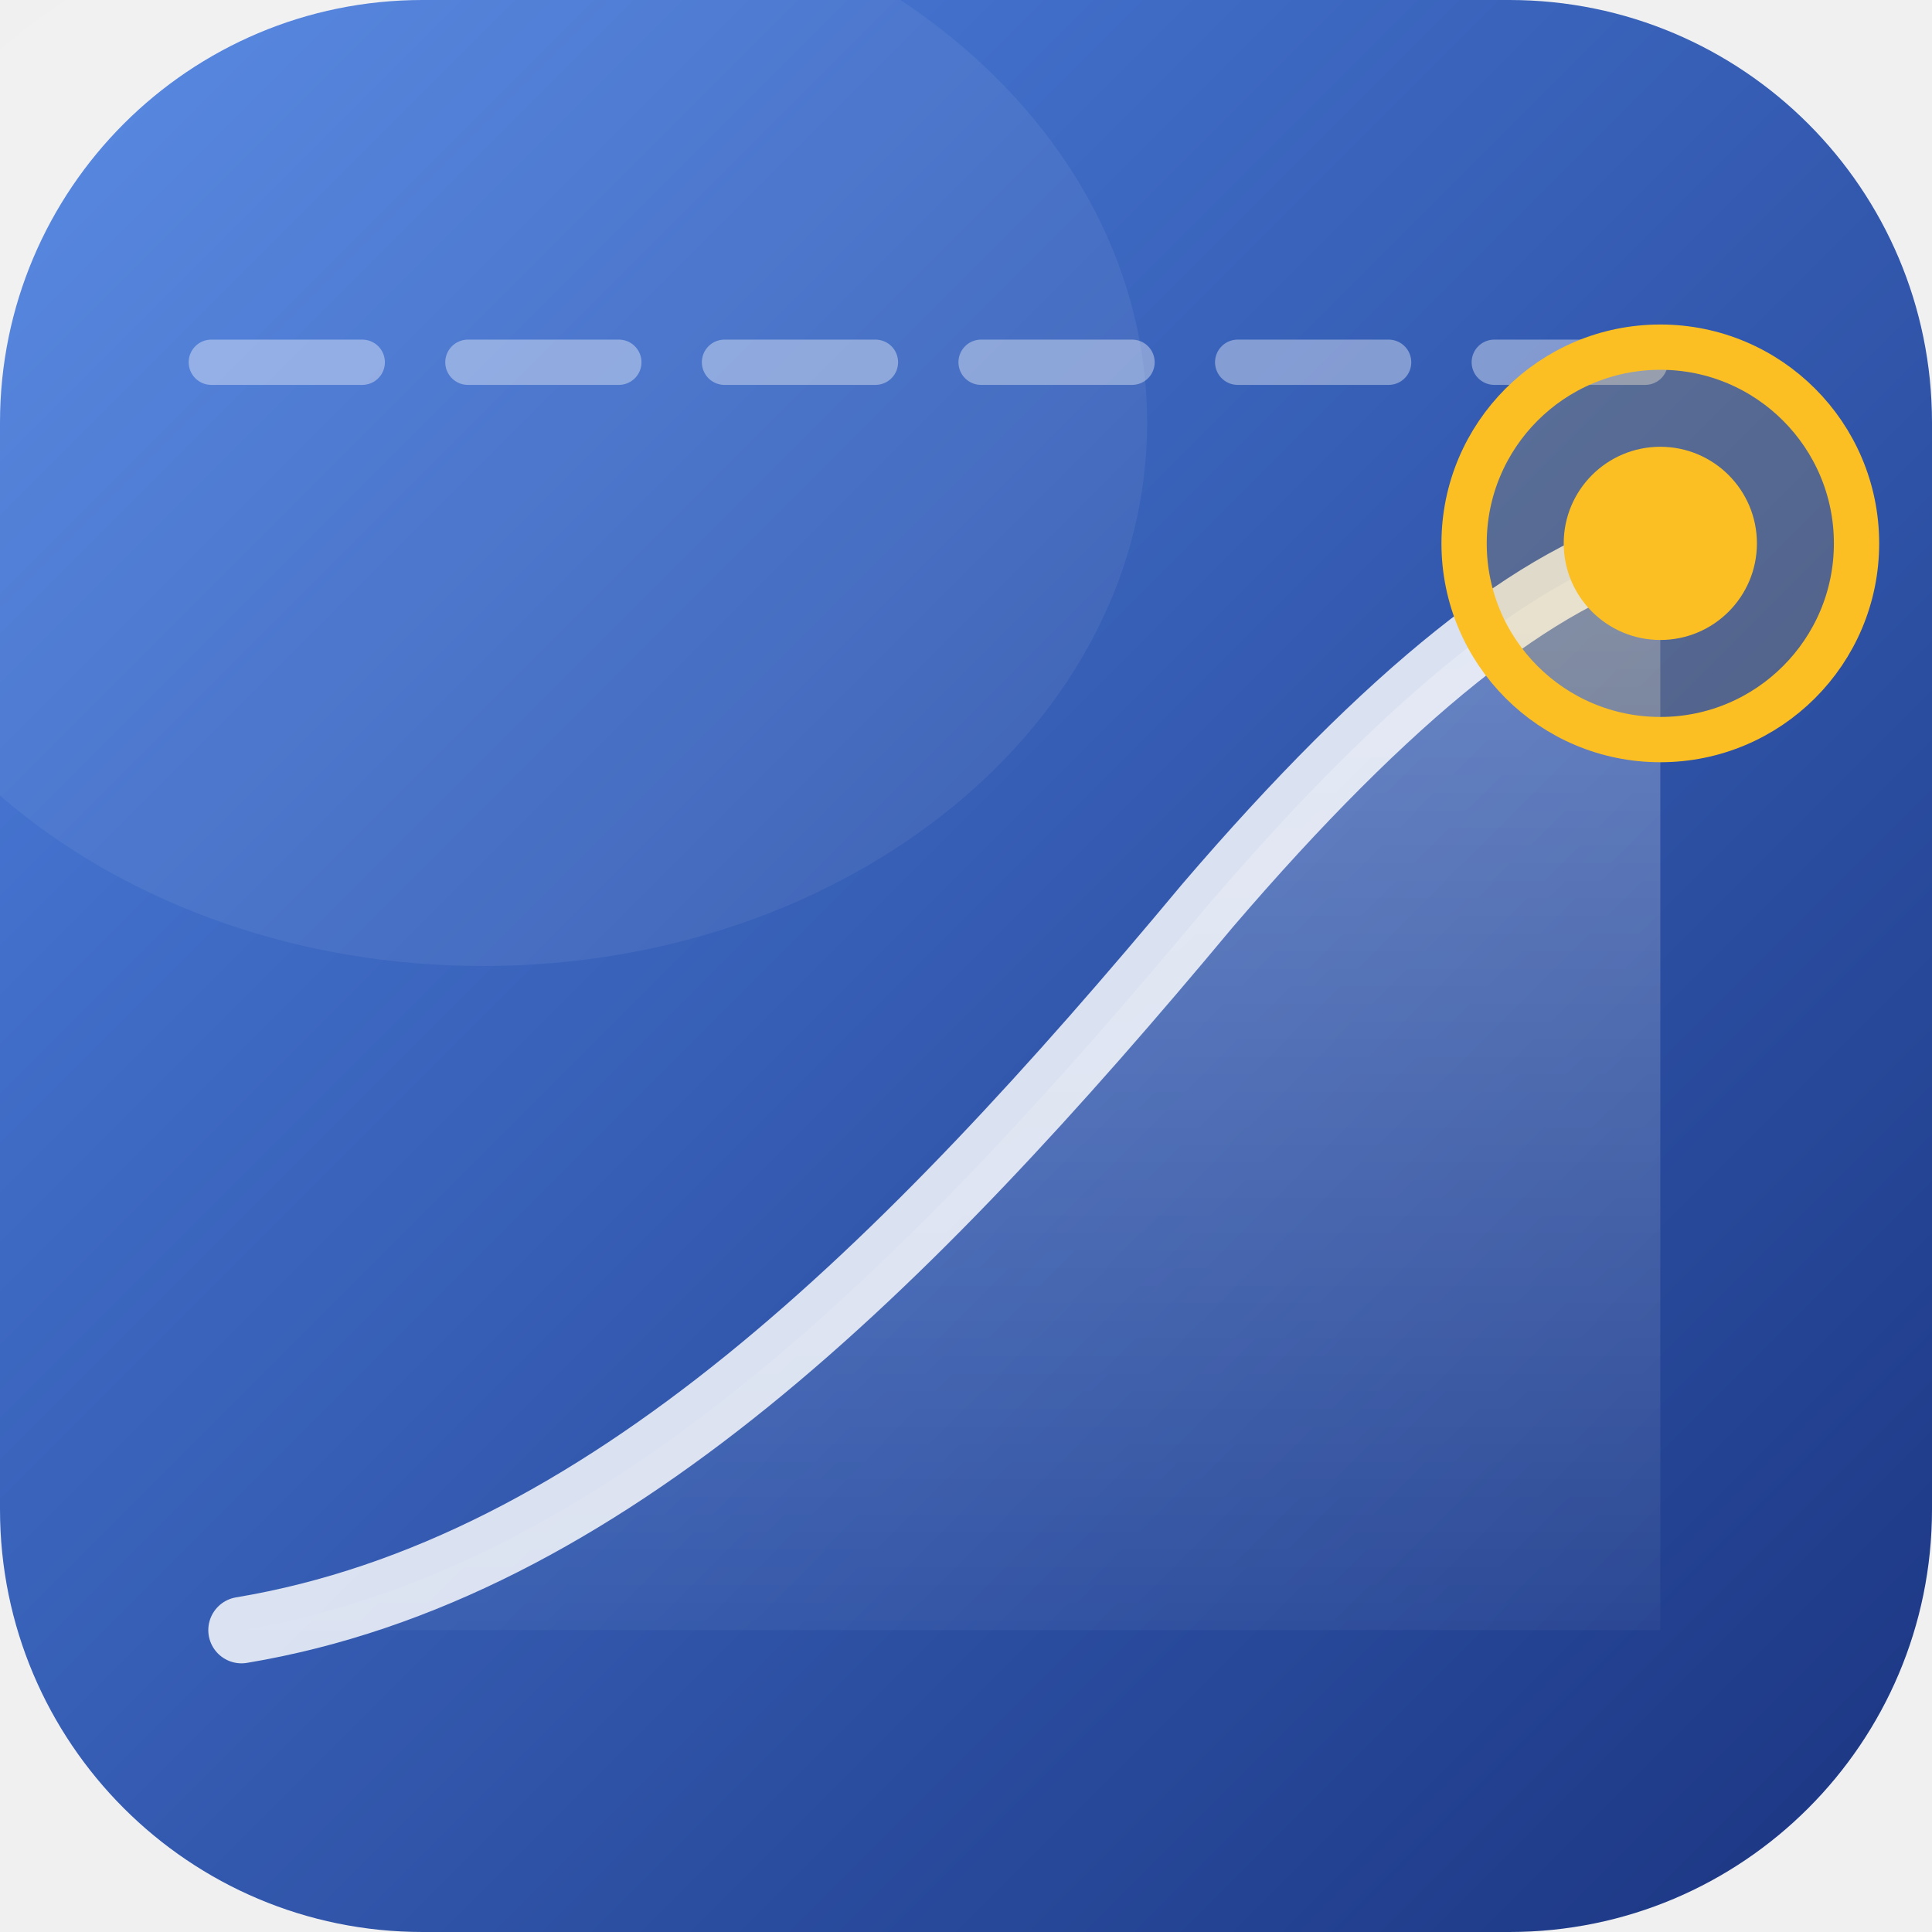
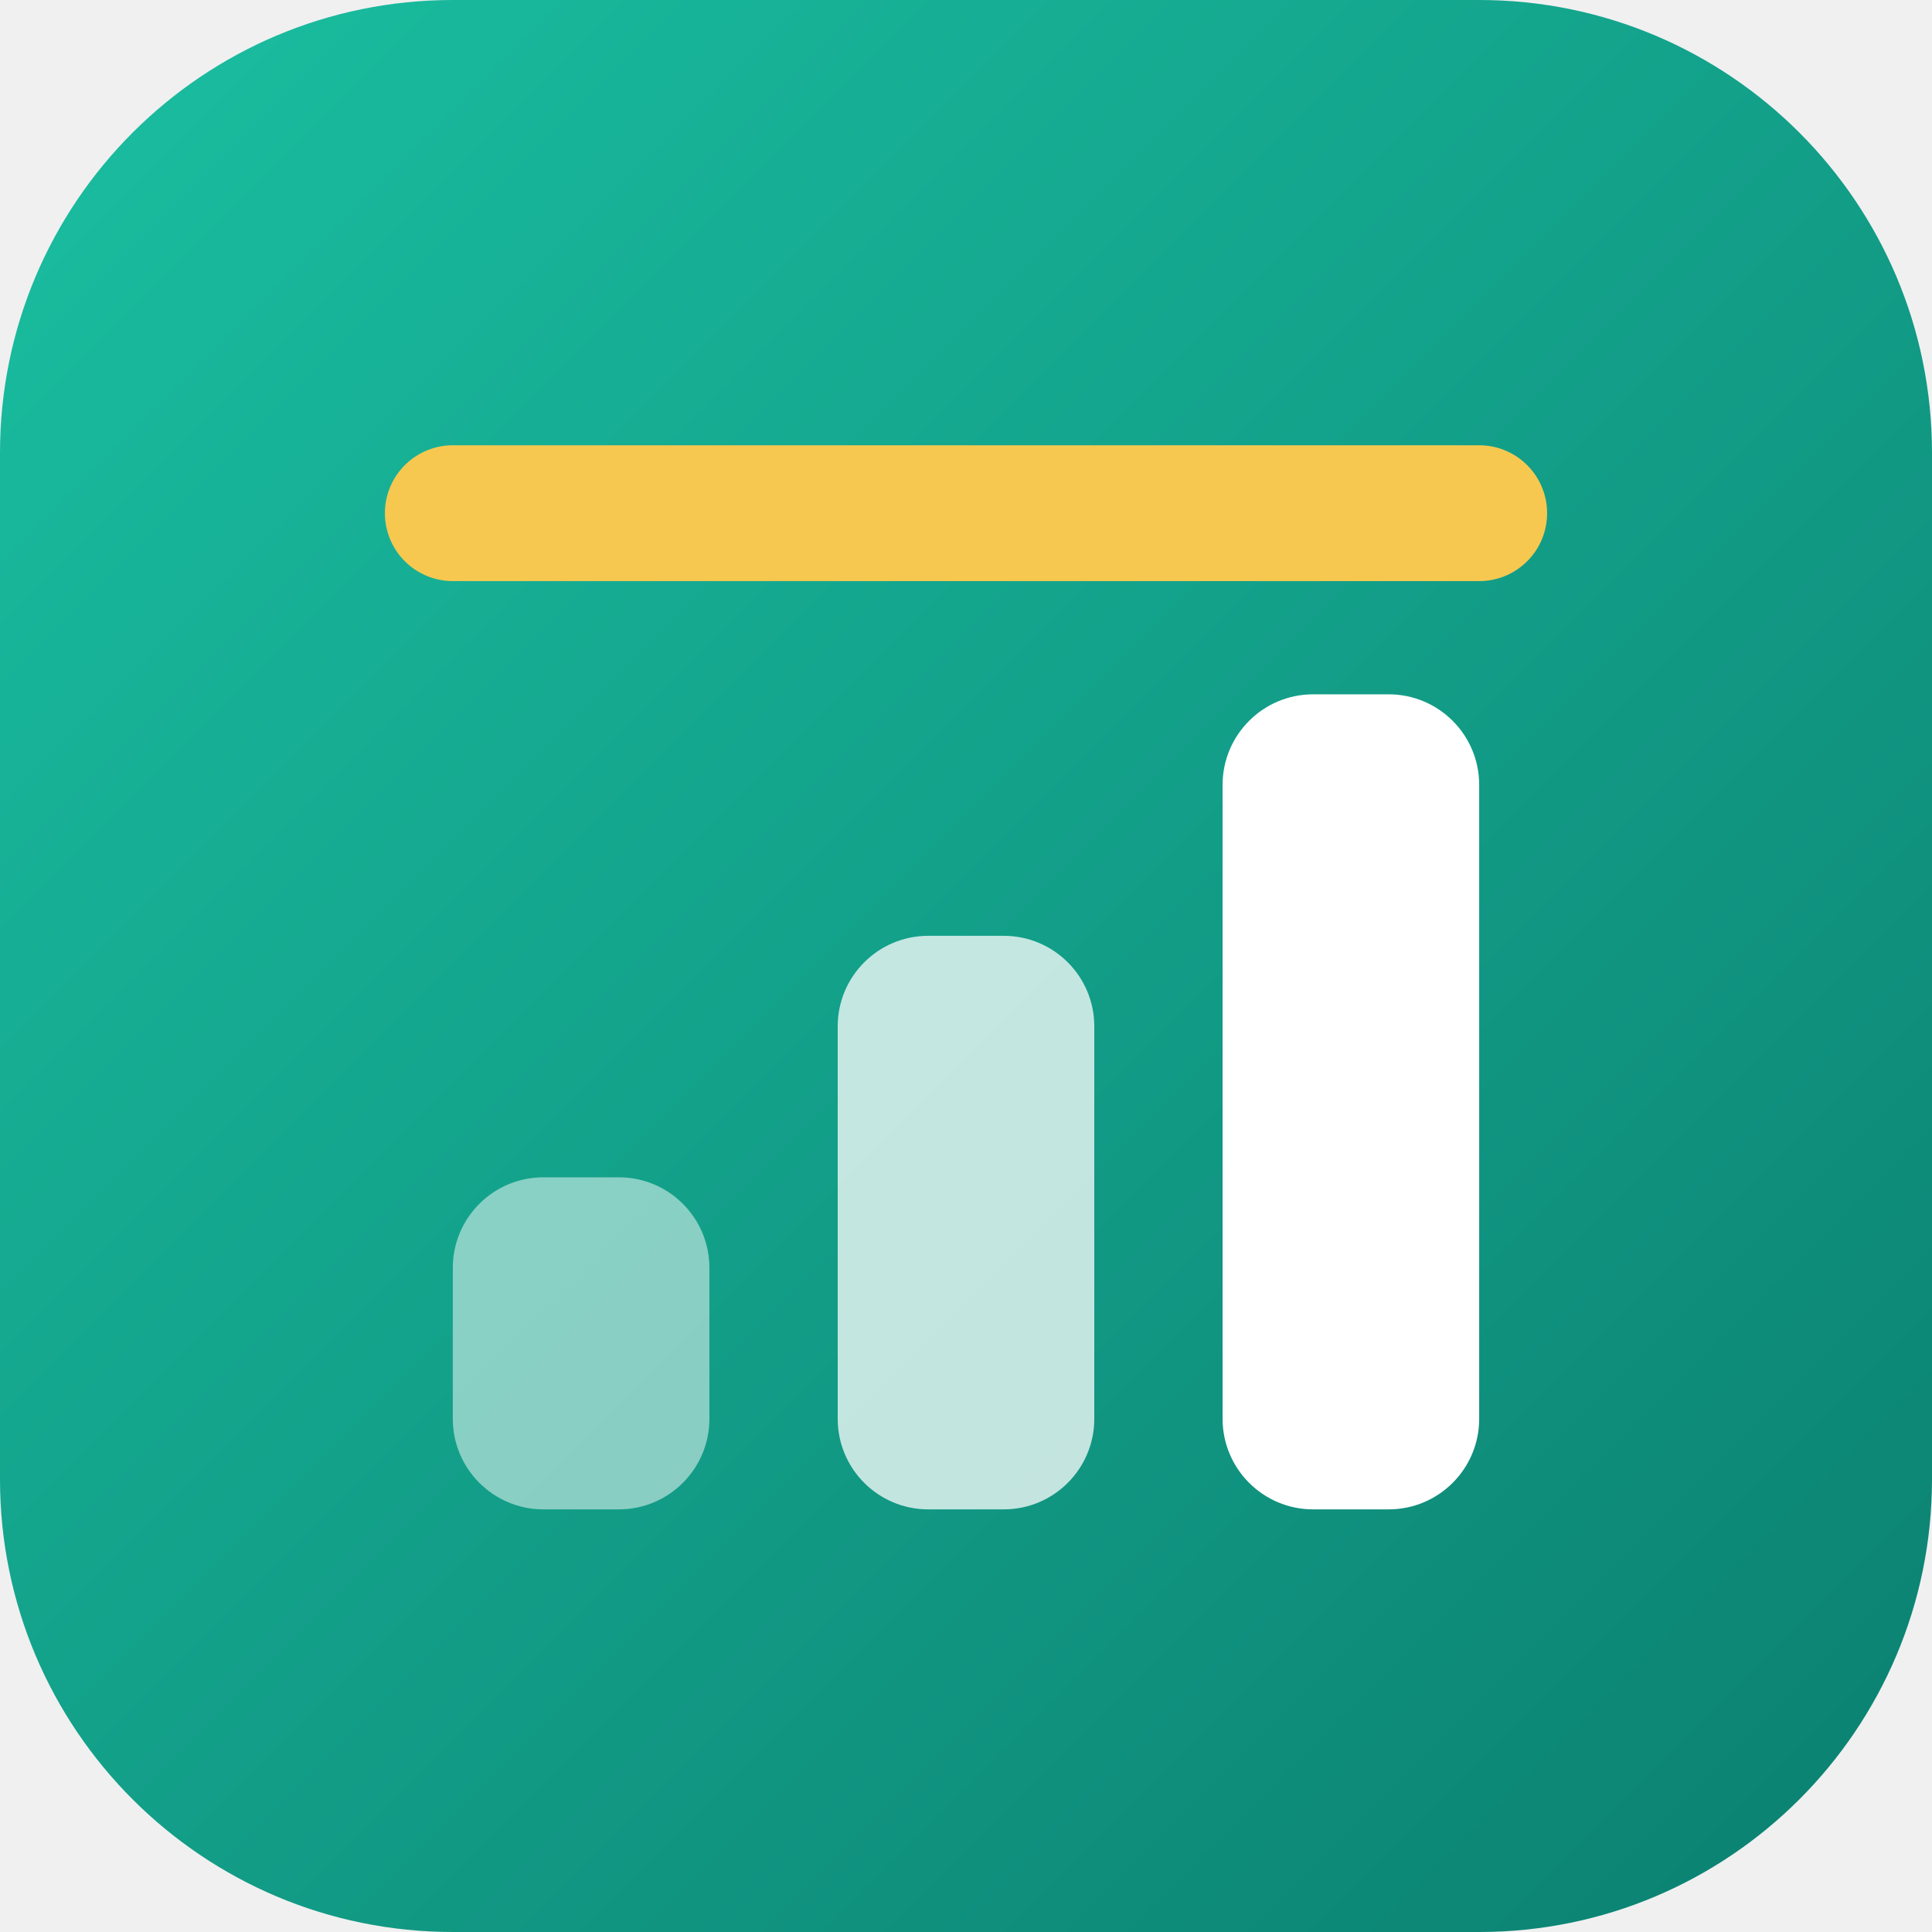
<svg xmlns="http://www.w3.org/2000/svg" viewBox="0 0 64 64">
  <defs>
    <linearGradient id="bg" x1="0" y1="0" x2="1" y2="1">
-       <stop offset="0%" stop-color="#4f83e3" />
-       <stop offset="100%" stop-color="#1a3480" />
-     </linearGradient>
-     <linearGradient id="fill" x1="0" y1="0" x2="0" y2="1">
-       <stop offset="0%" stop-color="rgba(255,255,255,0.28)" />
-       <stop offset="100%" stop-color="rgba(255,255,255,0.04)" />
+       <stop offset="0" stop-color="#1abfa1" />
+       <stop offset="1" stop-color="#0b7f70" />
    </linearGradient>
  </defs>
-   <rect width="64" height="64" rx="14" fill="url(#bg)" />
-   <ellipse cx="16" cy="14" rx="22" ry="18" fill="white" opacity="0.06" />
-   <line x1="7" y1="12" x2="57" y2="12" stroke="white" stroke-width="1.5" stroke-dasharray="5,3.5" stroke-linecap="round" opacity="0.38" />
-   <path d="M8,54 C20,52 30,42 40,30 C46,23 51,19 55,18 L55,54 Z" fill="url(#fill)" />
-   <path d="M8,54 C20,52 30,42 40,30 C46,23 51,19 55,18" fill="none" stroke="white" stroke-width="2.2" stroke-linecap="round" opacity="0.82" />
-   <circle cx="55" cy="18" r="6.5" fill="rgba(251,191,36,0.18)" stroke="#fbbf24" stroke-width="1.5" />
-   <circle cx="55" cy="18" r="3.2" fill="#fbbf24" />
+   <rect width="64" height="64" rx="15" fill="url(#bg)" />
+   <line x1="15" y1="17" x2="49" y2="17" stroke="#f6c850" stroke-width="4.5" stroke-linecap="round" />
+   <rect x="15" y="39" width="8.5" height="11" rx="3" fill="#ffffff" opacity="0.5" />
+   <rect x="27.75" y="31" width="8.5" height="19" rx="3" fill="#ffffff" opacity="0.75" />
+   <rect x="40.5" y="23" width="8.5" height="27" rx="3" fill="#ffffff" />
</svg>
